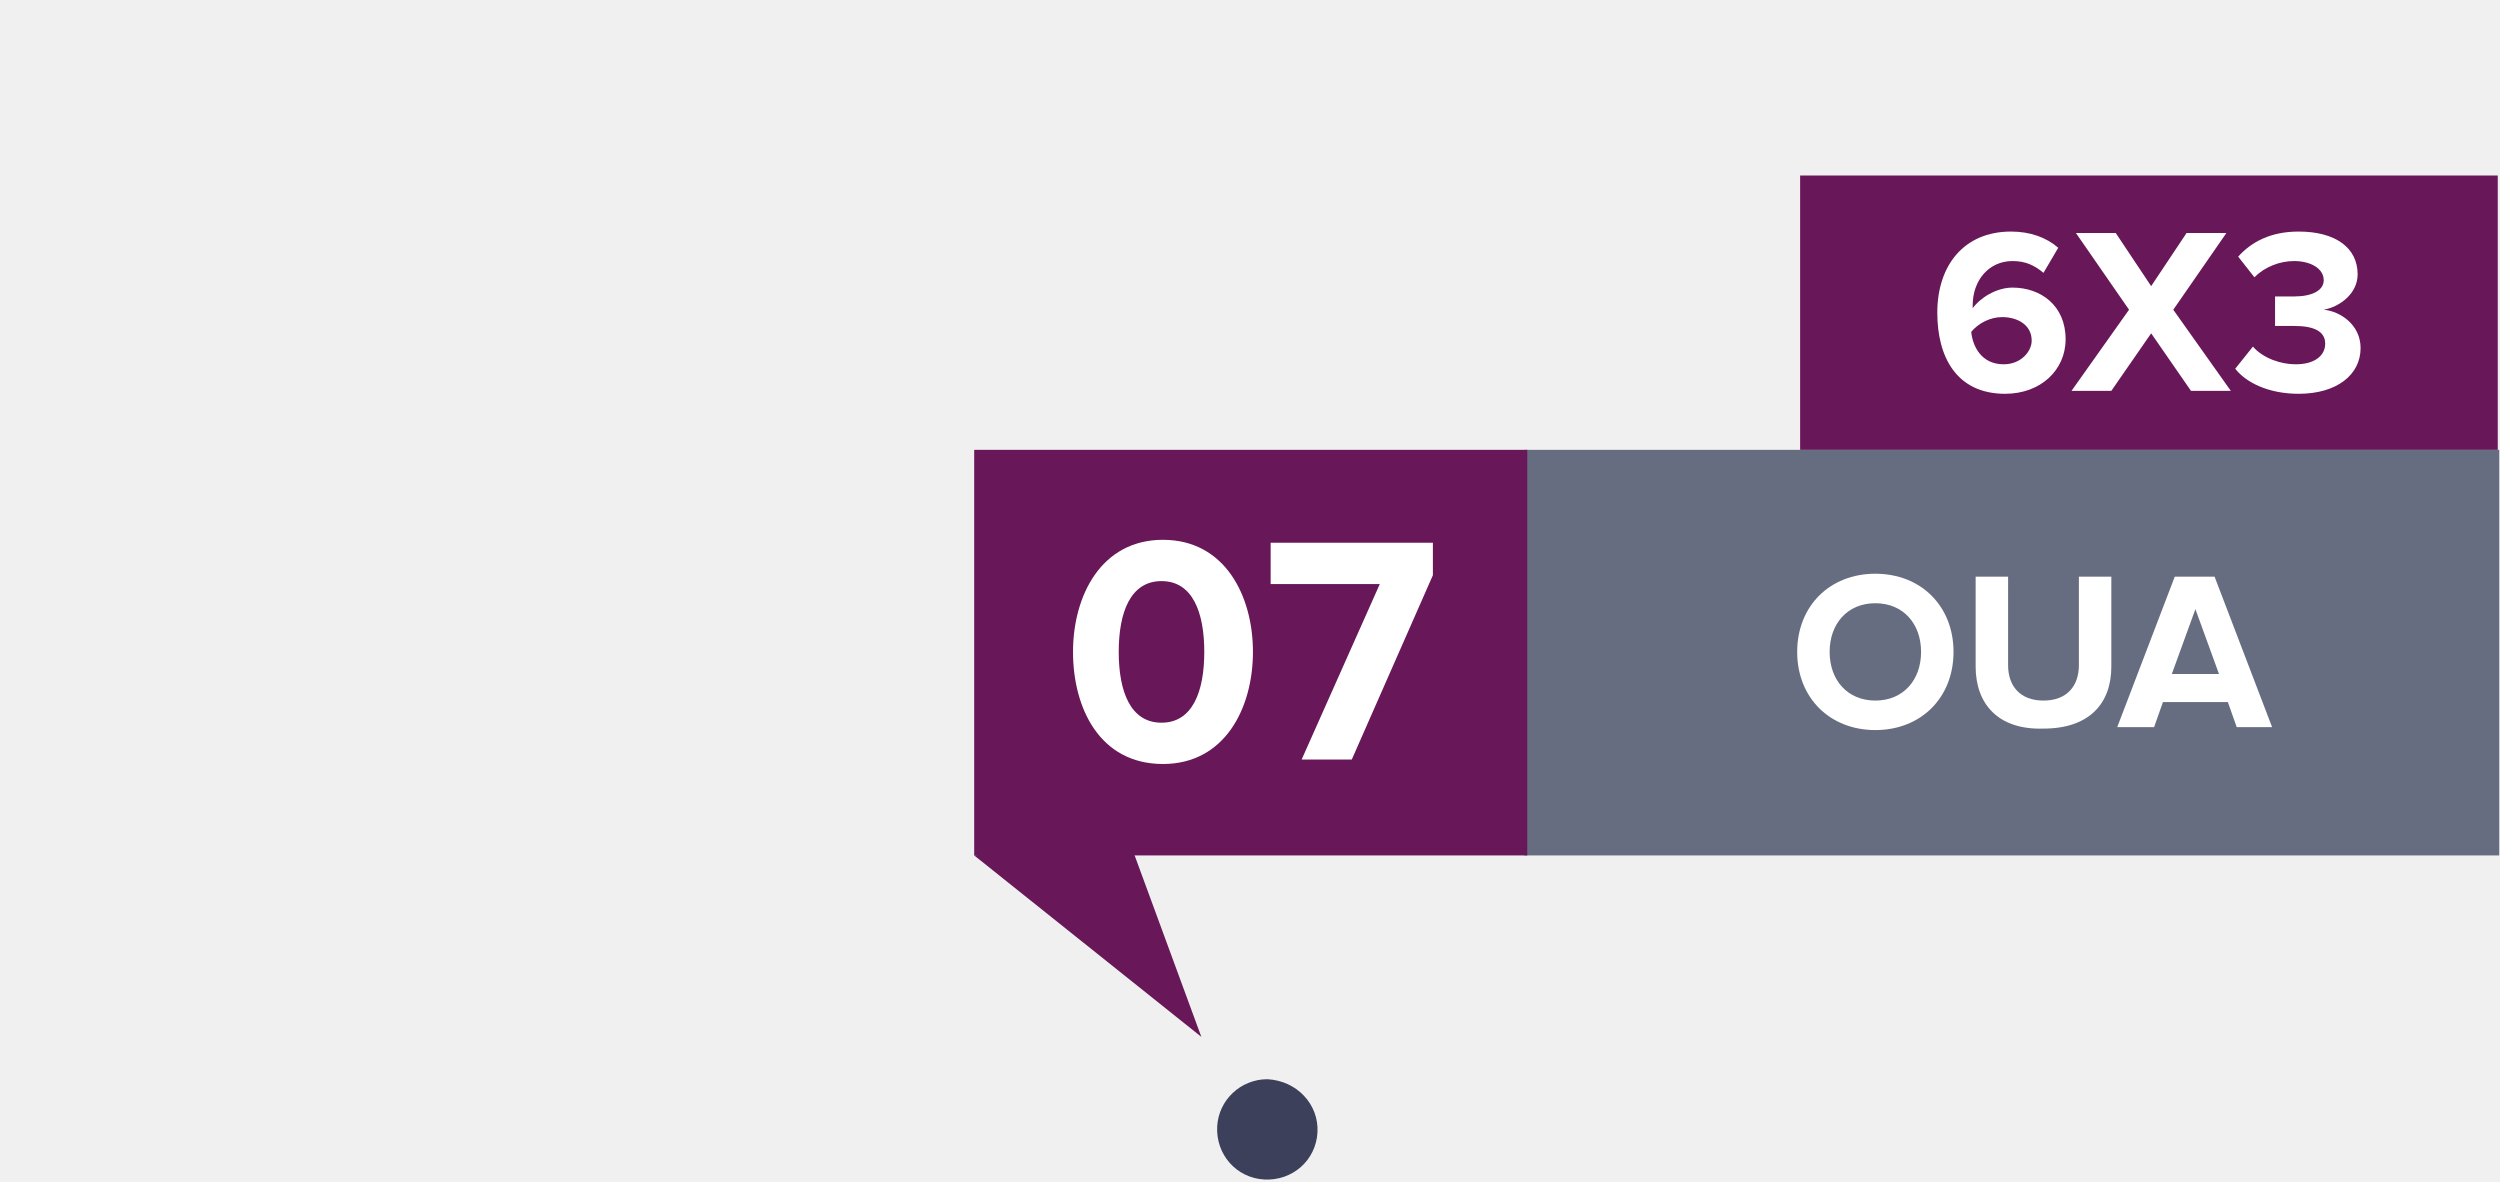
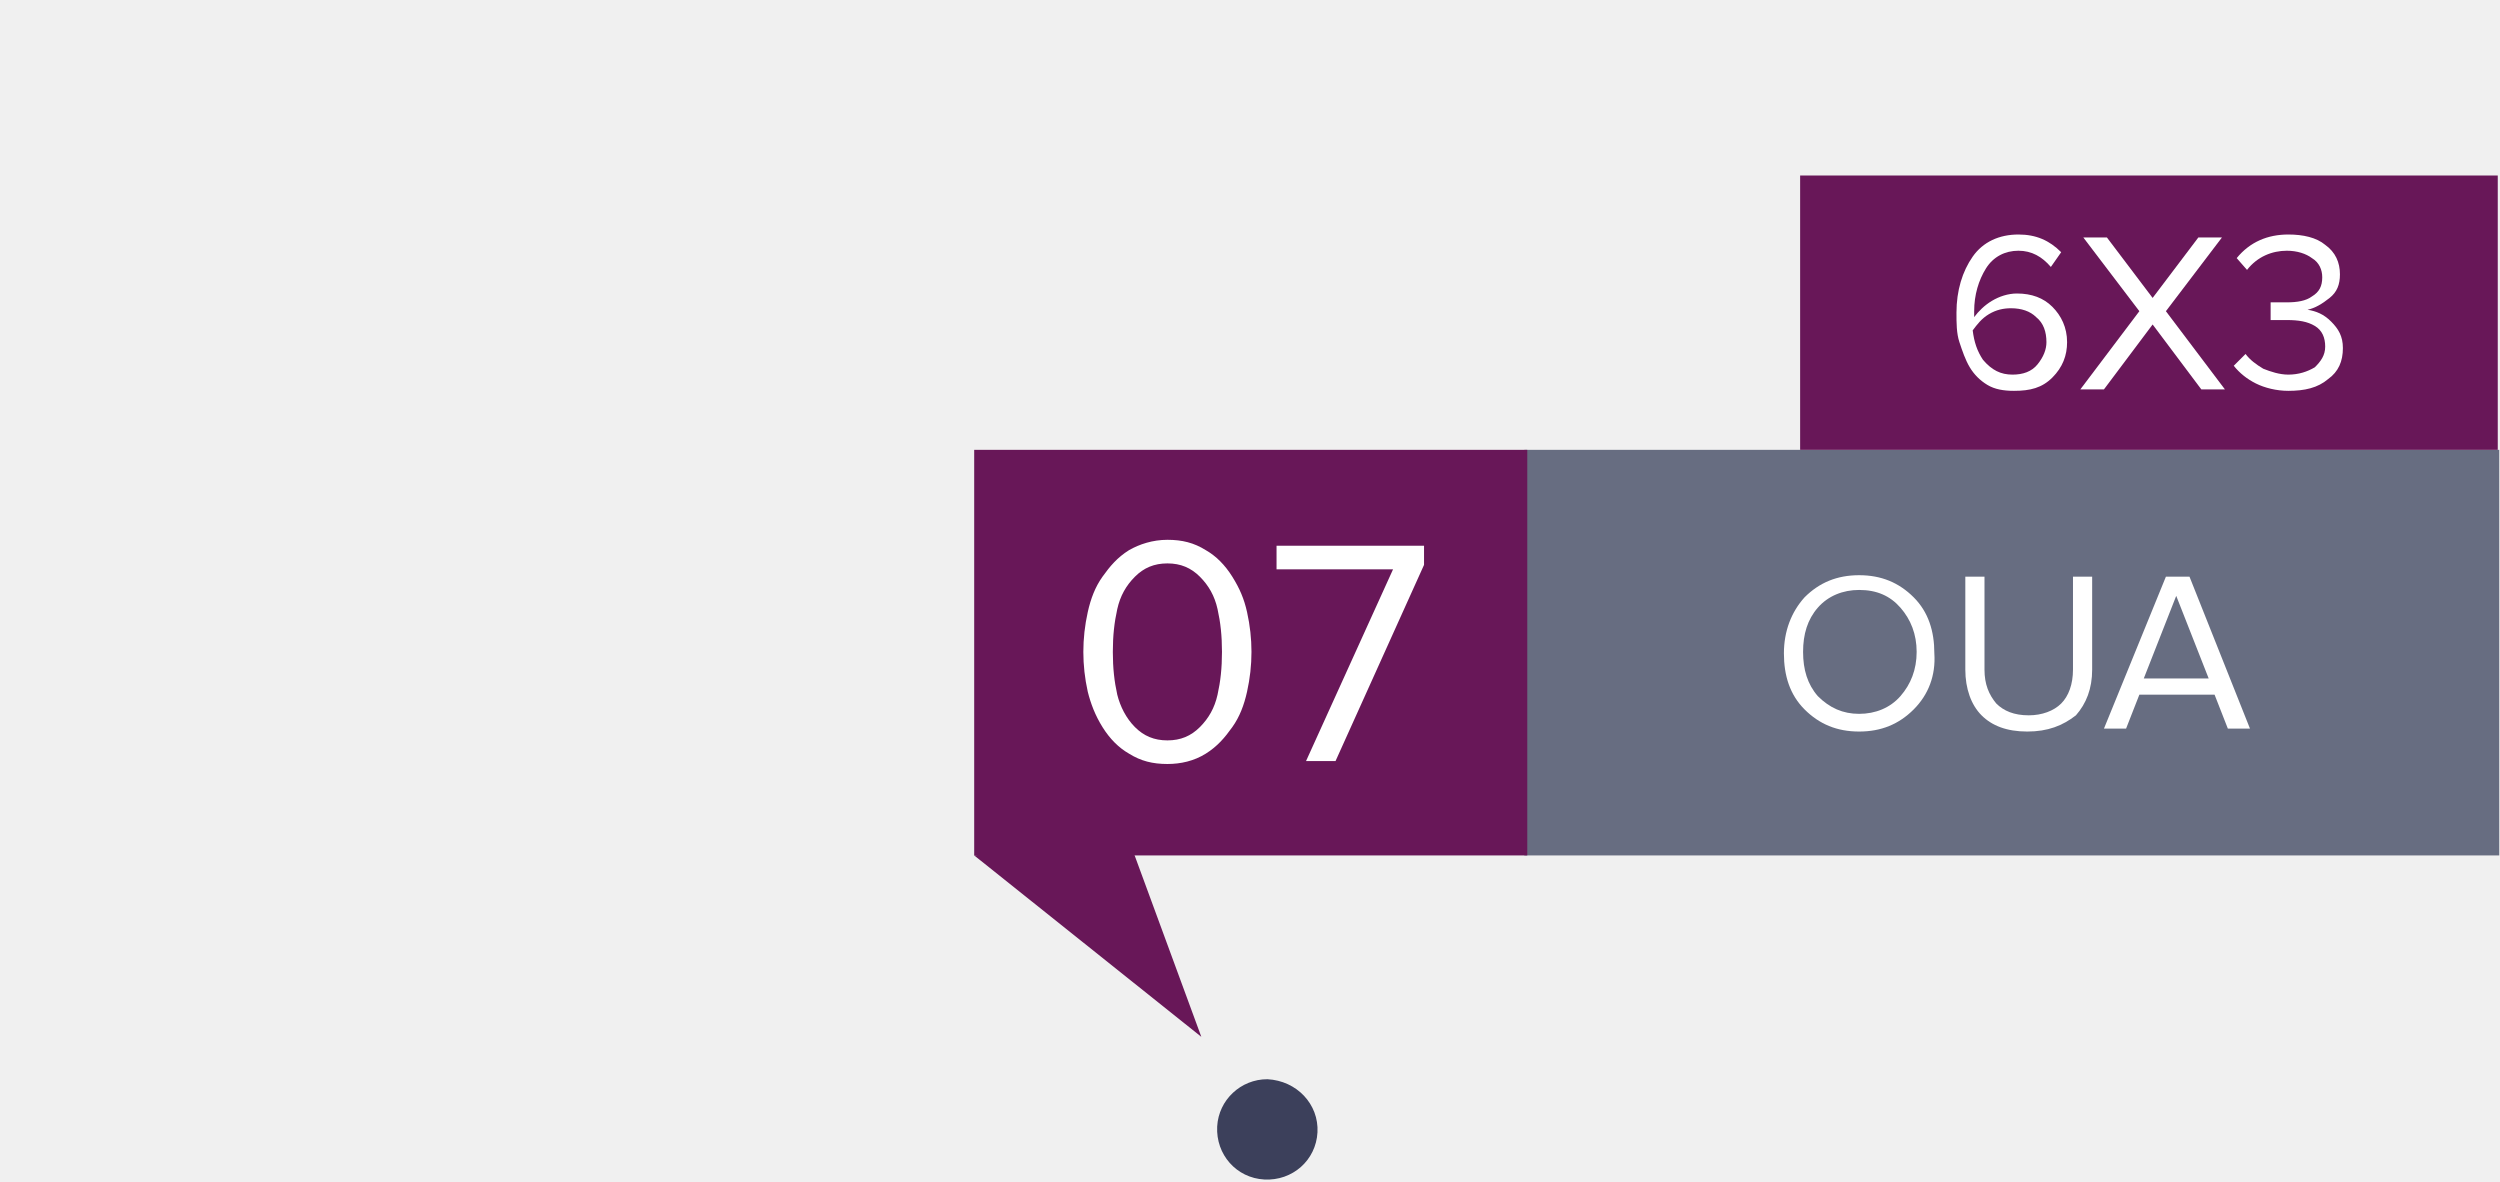
<svg xmlns="http://www.w3.org/2000/svg" version="1.1" id="Layer_1" width="169.418" height="80.059" x="0px" y="0px" viewBox="0 0 169.4 80.1" style="enable-background:new 0 0 169.4 80.1;" xml:space="preserve">
  <style type="text/css">
- 	.st0{opacity:0.92;fill:#2D314E;enable-background:new    ;}
- 	.st1{fill:none;}
- 	.st2{fill:#676D81;}
- 	.st3{fill:#681758;}
- 	.st4{enable-background:new    ;}
- 	.st5{fill:#FFFFFF;}
+ 	.st0{fill:#676D81;}
+ 	.st1{fill:#681758;}
+ 	.st2{fill:none;}
+ 	.st3{fill:#FFFFFF;}
+ 	.st4{opacity:0.92;fill:#2D314E;enable-background:new    ;}
</style>
+   <g>
+     <rect x="103.3" y="30.5" class="st0" width="66.1" height="27.5" />
+   </g>
+   <rect x="66" y="30.5" class="st1" width="37.5" height="27.5" />
+   <g>
+     <rect x="122" y="11.9" class="st1" width="47.3" height="18.6" />
+   </g>
+   <rect x="38.5" y="30.5" class="st2" width="37.5" height="27.5" />
+   <g>
+     <g>
+       <path class="st3" d="M129.7,48.1c-1,1-2.2,1.5-3.7,1.5s-2.7-0.5-3.7-1.5c-1-1-1.4-2.3-1.4-3.8c0-1.5,0.5-2.8,1.4-3.8    c1-1,2.2-1.5,3.7-1.5s2.7,0.5,3.7,1.5c1,1,1.4,2.3,1.4,3.8C131.2,45.8,130.7,47.1,129.7,48.1z M126,48.4c1.1,0,2.1-0.4,2.8-1.2    c0.7-0.8,1.1-1.8,1.1-3c0-1.2-0.4-2.2-1.1-3c-0.7-0.8-1.6-1.2-2.8-1.2c-1.1,0-2.1,0.4-2.8,1.2c-0.7,0.8-1,1.8-1,3    c0,1.2,0.3,2.2,1,3C124,48,124.9,48.4,126,48.4z" />
+       <path class="st3" d="M137.4,49.6c-1.4,0-2.4-0.4-3.1-1.1c-0.7-0.7-1.1-1.8-1.1-3.1v-6.3h1.3v6.3c0,1,0.3,1.7,0.8,2.3    c0.5,0.5,1.2,0.8,2.2,0.8c0.9,0,1.7-0.3,2.2-0.8c0.5-0.5,0.8-1.3,0.8-2.3v-6.3h1.3v6.3c0,1.3-0.4,2.3-1.1,3.1    C139.8,49.2,138.8,49.6,137.4,49.6z" />
+       <path class="st3" d="M152.5,49.4H151l-0.9-2.3H145l-0.9,2.3h-1.5l4.2-10.3h1.6L152.5,49.4z M149.7,46l-2.2-5.6l-2.2,5.6H149.7z" />
+     </g>
+     <g>
+       <path class="st3" d="M79.1,51.8c-1,0-1.8-0.2-2.6-0.7c-0.7-0.4-1.3-1-1.8-1.8s-0.8-1.6-1-2.4c-0.2-0.9-0.3-1.8-0.3-2.7    s0.1-1.8,0.3-2.7c0.2-0.9,0.5-1.7,1-2.4s1-1.3,1.8-1.8c0.7-0.4,1.6-0.7,2.6-0.7c1,0,1.8,0.2,2.6,0.7c0.7,0.4,1.3,1,1.8,1.8    s0.8,1.5,1,2.4c0.2,0.9,0.3,1.8,0.3,2.7s-0.1,1.8-0.3,2.7c-0.2,0.9-0.5,1.7-1,2.4s-1,1.3-1.8,1.8S80,51.8,79.1,51.8z M76.9,49.3    c0.6,0.6,1.3,0.9,2.2,0.9c0.9,0,1.6-0.3,2.2-0.9c0.6-0.6,1-1.3,1.2-2.2c0.2-0.9,0.3-1.8,0.3-2.9c0-1.1-0.1-2-0.3-2.9    c-0.2-0.9-0.6-1.6-1.2-2.2c-0.6-0.6-1.3-0.9-2.2-0.9c-0.9,0-1.6,0.3-2.2,0.9c-0.6,0.6-1,1.3-1.2,2.2c-0.2,0.9-0.3,1.8-0.3,2.9    c0,1.1,0.1,2,0.3,2.9C75.9,47.9,76.3,48.7,76.9,49.3z" />
+       <path class="st3" d="M90.5,51.6h-2l5.9-13h-7.9v-1.6h10v1.3L90.5,51.6z" />
+     </g>
+     <g>
+       <path class="st3" d="M136.5,26.5c-0.7,0-1.3-0.1-1.8-0.4c-0.5-0.3-0.9-0.7-1.2-1.2s-0.5-1.1-0.7-1.7c-0.2-0.6-0.2-1.3-0.2-2    c0-1.5,0.4-2.8,1.1-3.8c0.7-1,1.8-1.5,3.1-1.5c1.2,0,2.1,0.4,2.9,1.2l-0.7,1c-0.6-0.7-1.3-1.1-2.2-1.1c-0.9,0-1.7,0.4-2.2,1.2    c-0.5,0.8-0.8,1.8-0.8,2.9v0.4c0.3-0.4,0.7-0.8,1.2-1.1c0.5-0.3,1.1-0.5,1.7-0.5c1,0,1.8,0.3,2.4,0.9c0.6,0.6,1,1.4,1,2.4    c0,0.9-0.3,1.7-1,2.4S137.6,26.5,136.5,26.5z M136.4,25.4c0.7,0,1.3-0.2,1.7-0.7c0.4-0.5,0.6-1,0.6-1.5c0-0.7-0.2-1.3-0.7-1.7    c-0.4-0.4-1-0.6-1.7-0.6c-0.5,0-1,0.1-1.5,0.4s-0.8,0.7-1.1,1.1c0.1,0.8,0.3,1.4,0.7,2C135,25.1,135.6,25.4,136.4,25.4z" />
+       <path class="st3" d="M150.8,26.4h-1.6l-3.3-4.4l-3.3,4.4H141l4-5.3l-3.8-5h1.6l3.1,4.1l3.1-4.1h1.6l-3.8,5L150.8,26.4z" />
+       <path class="st3" d="M155.1,26.5c-0.8,0-1.6-0.2-2.2-0.5c-0.6-0.3-1.1-0.7-1.5-1.2l0.8-0.8c0.3,0.4,0.7,0.7,1.2,1    c0.5,0.2,1.1,0.4,1.7,0.4c0.7,0,1.3-0.2,1.8-0.5c0.4-0.4,0.7-0.8,0.7-1.4c0-0.6-0.2-1.1-0.7-1.4c-0.5-0.3-1.1-0.4-1.9-0.4    c-0.6,0-1,0-1.1,0v-1.2c0.1,0,0.5,0,1.1,0c0.7,0,1.3-0.1,1.7-0.4c0.5-0.3,0.7-0.7,0.7-1.3c0-0.5-0.2-1-0.7-1.3    c-0.4-0.3-1-0.5-1.7-0.5c-1,0-2,0.4-2.7,1.3l-0.7-0.8c0.9-1.1,2.1-1.6,3.5-1.6c1,0,1.9,0.2,2.5,0.7c0.7,0.5,1,1.2,1,2    c0,0.7-0.2,1.2-0.7,1.6c-0.5,0.4-1,0.7-1.5,0.8c0.6,0.1,1.1,0.3,1.6,0.8s0.8,1,0.8,1.8c0,0.9-0.3,1.6-1,2.1    C157.1,26.3,156.2,26.5,155.1,26.5z" />
+     </g>
+   </g>
  <g id="_24_julho_novo" transform="translate(200.275 451.873)">
-     <path id="Path_11" class="st0" d="M-111-375.1c-0.1,1.9-1.7,3.3-3.6,3.2c-1.9-0.1-3.3-1.7-3.2-3.6c0.1-1.8,1.6-3.2,3.4-3.2   C-112.4-378.6-110.9-377-111-375.1z" />
+     <path id="Path_11" class="st4" d="M-111-375.1c-0.1,1.9-1.7,3.3-3.6,3.2c-1.9-0.1-3.3-1.7-3.2-3.6c0.1-1.8,1.6-3.2,3.4-3.2   C-112.4-378.6-110.9-377-111-375.1z" />
  </g>
  <g id="oua" transform="translate(-470.926 -104.601)">
    <g id="Group_66" transform="translate(-445.705 -152.518)">
-       <rect id="Rectangle_41" x="917" y="263" class="st1" width="60.8" height="56" />
+       <rect id="Rectangle_41" x="917.1" y="263" class="st2" width="60.8" height="56" />
    </g>
  </g>
-   <g>
-     <rect x="103.3" y="30.5" class="st2" width="66.1" height="27.5" />
-   </g>
-   <rect x="66" y="30.5" class="st3" width="37.5" height="27.5" />
-   <g>
-     <rect x="122" y="11.9" class="st3" width="47.3" height="18.6" />
-   </g>
-   <rect x="75.9" y="30.5" class="st1" width="93.5" height="27.5" />
-   <g class="st4">
-     <path class="st5" d="M121.8,44.2c0-3.1,2.2-5.3,5.3-5.3c3.1,0,5.3,2.2,5.3,5.3s-2.2,5.3-5.3,5.3C124,49.5,121.8,47.3,121.8,44.2z    M130.2,44.2c0-1.9-1.2-3.3-3.1-3.3c-1.9,0-3.1,1.4-3.1,3.3c0,1.9,1.2,3.3,3.1,3.3C129,47.5,130.2,46.1,130.2,44.2z" />
-     <path class="st5" d="M133.9,45.2v-6.1h2.2v6c0,1.4,0.8,2.4,2.4,2.4c1.6,0,2.4-1,2.4-2.4v-6h2.2v6.1c0,2.5-1.5,4.2-4.6,4.2   C135.4,49.5,133.9,47.7,133.9,45.2z" />
-     <path class="st5" d="M151.6,49.3l-0.6-1.7h-4.4l-0.6,1.7h-2.5l3.9-10.2h2.7l3.9,10.2H151.6z M148.8,41.3l-1.6,4.4h3.2L148.8,41.3z" />
-   </g>
-   <rect x="38.5" y="30.5" class="st1" width="37.5" height="27.5" />
-   <rect x="122" y="11.8" class="st1" width="47.3" height="18.6" />
-   <g class="st4">
-     <path class="st5" d="M131.3,21.2c0-3.2,1.8-5.5,5-5.5c1.3,0,2.4,0.4,3.2,1.1l-1,1.7c-0.6-0.5-1.2-0.8-2.1-0.8c-1.6,0-2.7,1.3-2.7,3   c0,0.1,0,0.1,0,0.2c0.5-0.7,1.6-1.4,2.7-1.4c1.9,0,3.6,1.2,3.6,3.5c0,2.1-1.7,3.7-4.1,3.7C132.6,26.7,131.3,24.2,131.3,21.2z    M137.7,23.1c0-1.1-1-1.6-2-1.6c-0.8,0-1.6,0.4-2.1,1c0.1,1,0.7,2.2,2.2,2.2C137,24.7,137.7,23.8,137.7,23.1z" />
-     <path class="st5" d="M148.5,26.5l-2.7-3.9l-2.7,3.9h-2.7l3.9-5.5l-3.6-5.2h2.7l2.4,3.6l2.4-3.6h2.7l-3.6,5.2l3.9,5.5H148.5z" />
-     <path class="st5" d="M151.5,25l1.2-1.5c0.7,0.8,1.9,1.2,2.9,1.2c1.3,0,2-0.6,2-1.4s-0.7-1.2-2.1-1.2c-0.4,0-1.2,0-1.3,0v-2   c0.2,0,0.9,0,1.3,0c1.2,0,2-0.4,2-1.1c0-0.8-0.9-1.3-2-1.3c-1,0-2,0.4-2.7,1.1l-1.1-1.4c0.9-1,2.2-1.7,4.1-1.7c2.5,0,4,1.1,4,2.9   c0,1.3-1.2,2.2-2.3,2.4c1.1,0.1,2.5,1,2.5,2.6c0,1.8-1.6,3.1-4.2,3.1C153.7,26.7,152.2,25.9,151.5,25z" />
-   </g>
-   <polygon class="st3" points="66,58 81.4,70.3 76.4,56.7 " />
-   <g>
-     <path class="st5" d="M72.7,44.2c0-3.8,1.9-7.6,6.1-7.6c4.2,0,6.1,3.8,6.1,7.6s-1.9,7.6-6.1,7.6C74.5,51.8,72.7,48,72.7,44.2z    M81.6,44.2c0-2.7-0.8-4.8-2.9-4.8c-2.1,0-2.9,2.1-2.9,4.8s0.8,4.8,2.9,4.8C80.8,49,81.6,46.9,81.6,44.2z" />
-     <path class="st5" d="M88.2,51.5l5.3-11.9h-7.4v-2.8h11V39l-5.5,12.5H88.2z" />
-   </g>
+   <rect x="75.9" y="30.5" class="st2" width="93.5" height="27.5" />
+   <rect x="122" y="11.8" class="st2" width="47.3" height="18.6" />
+   <polygon class="st1" points="66,58 81.4,70.3 76.4,56.7 " />
</svg>
